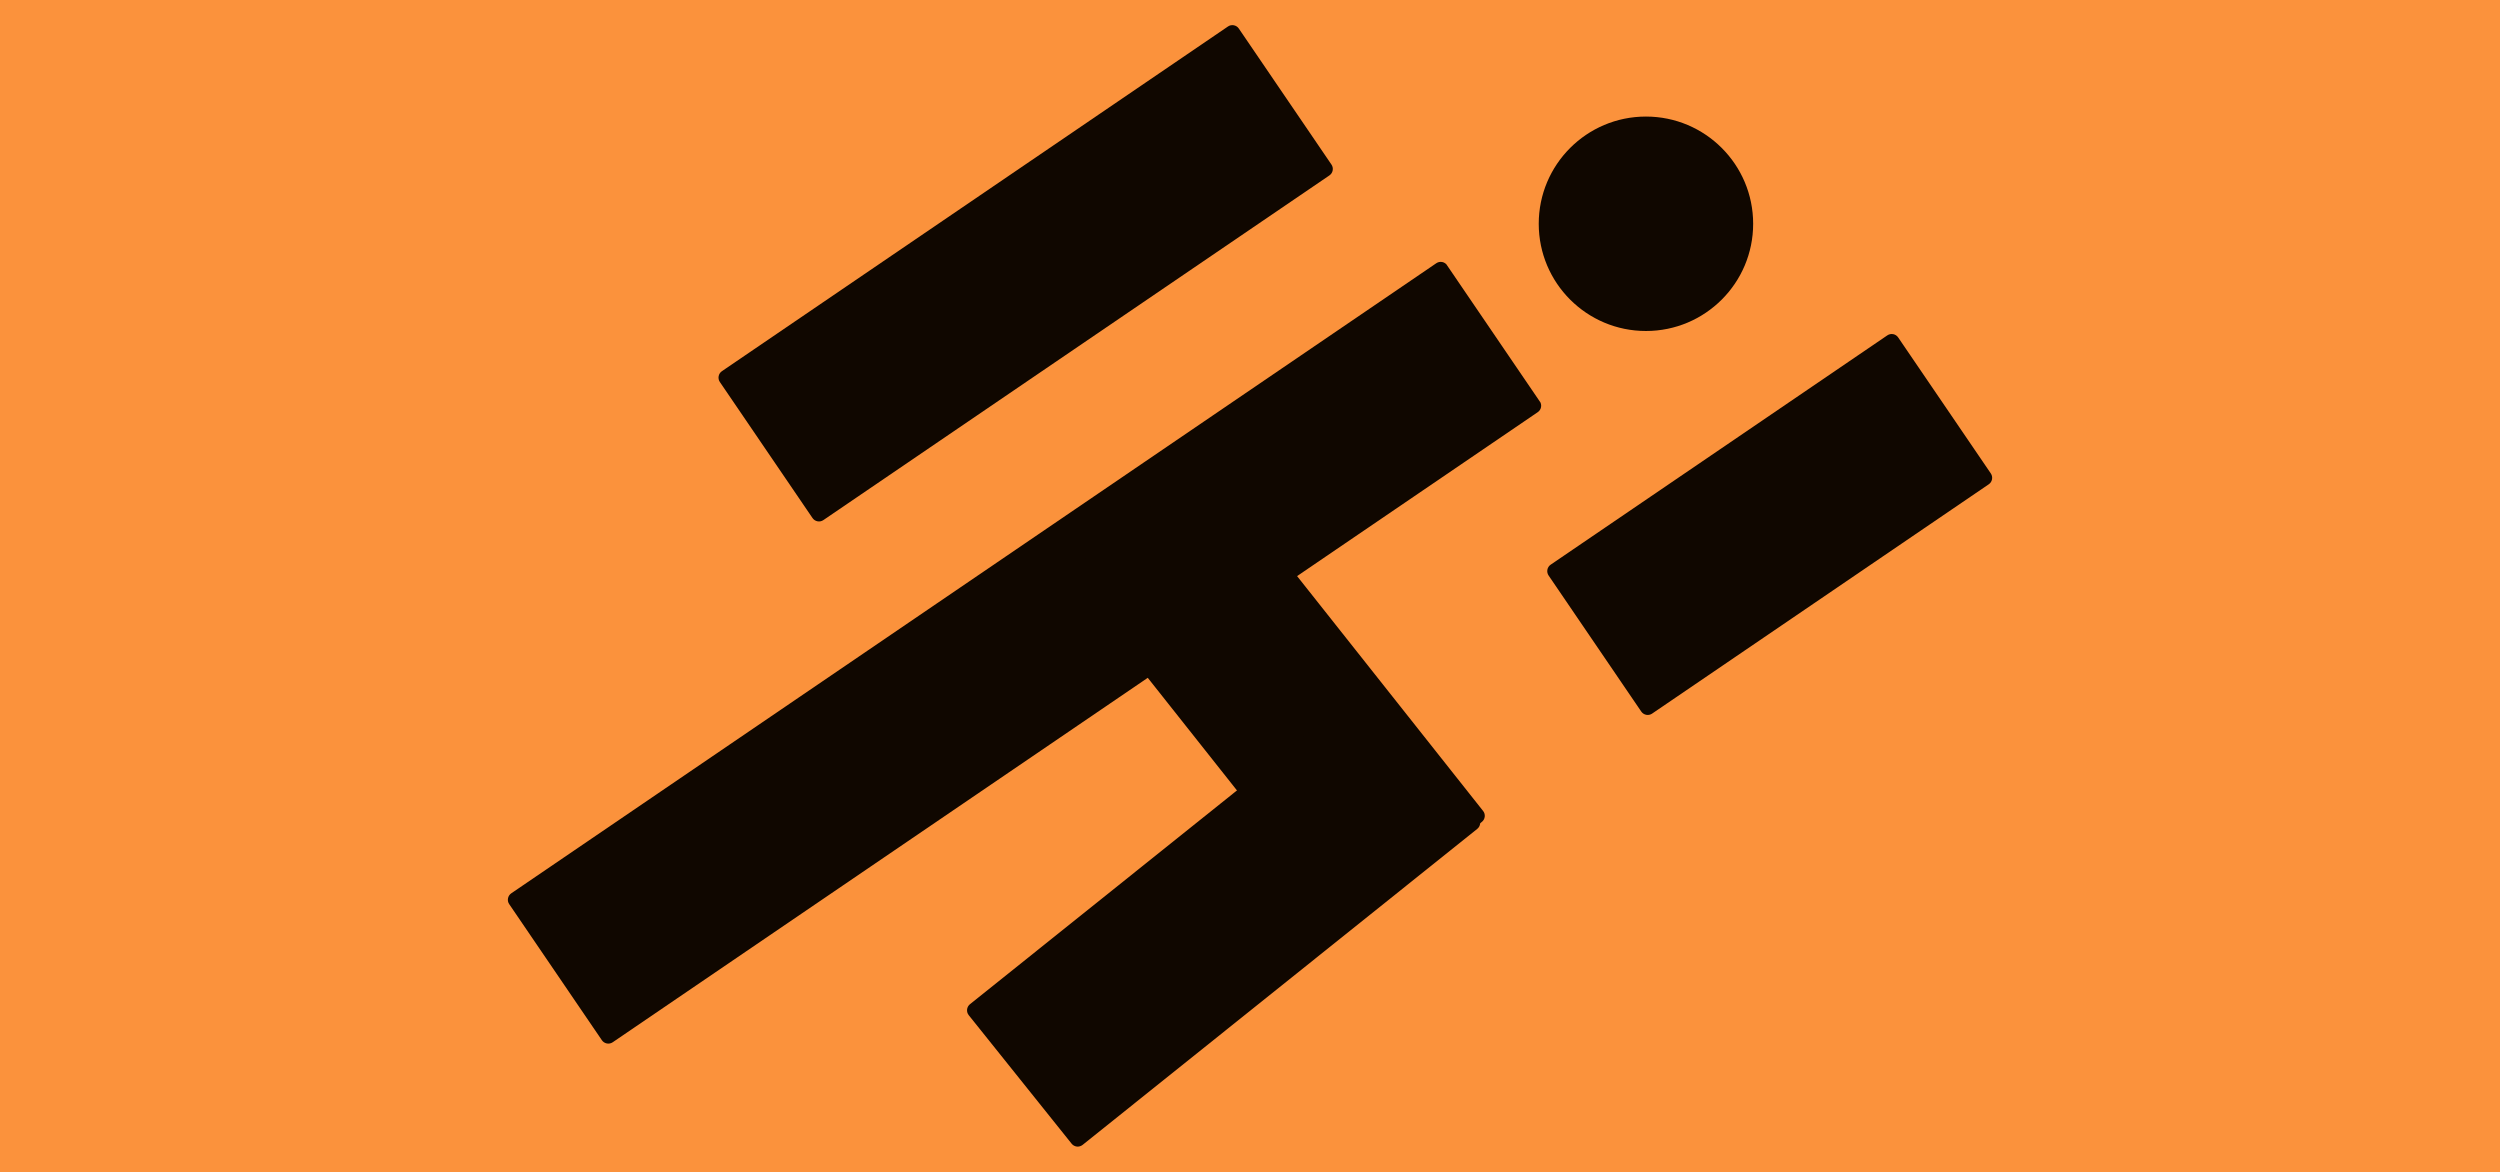
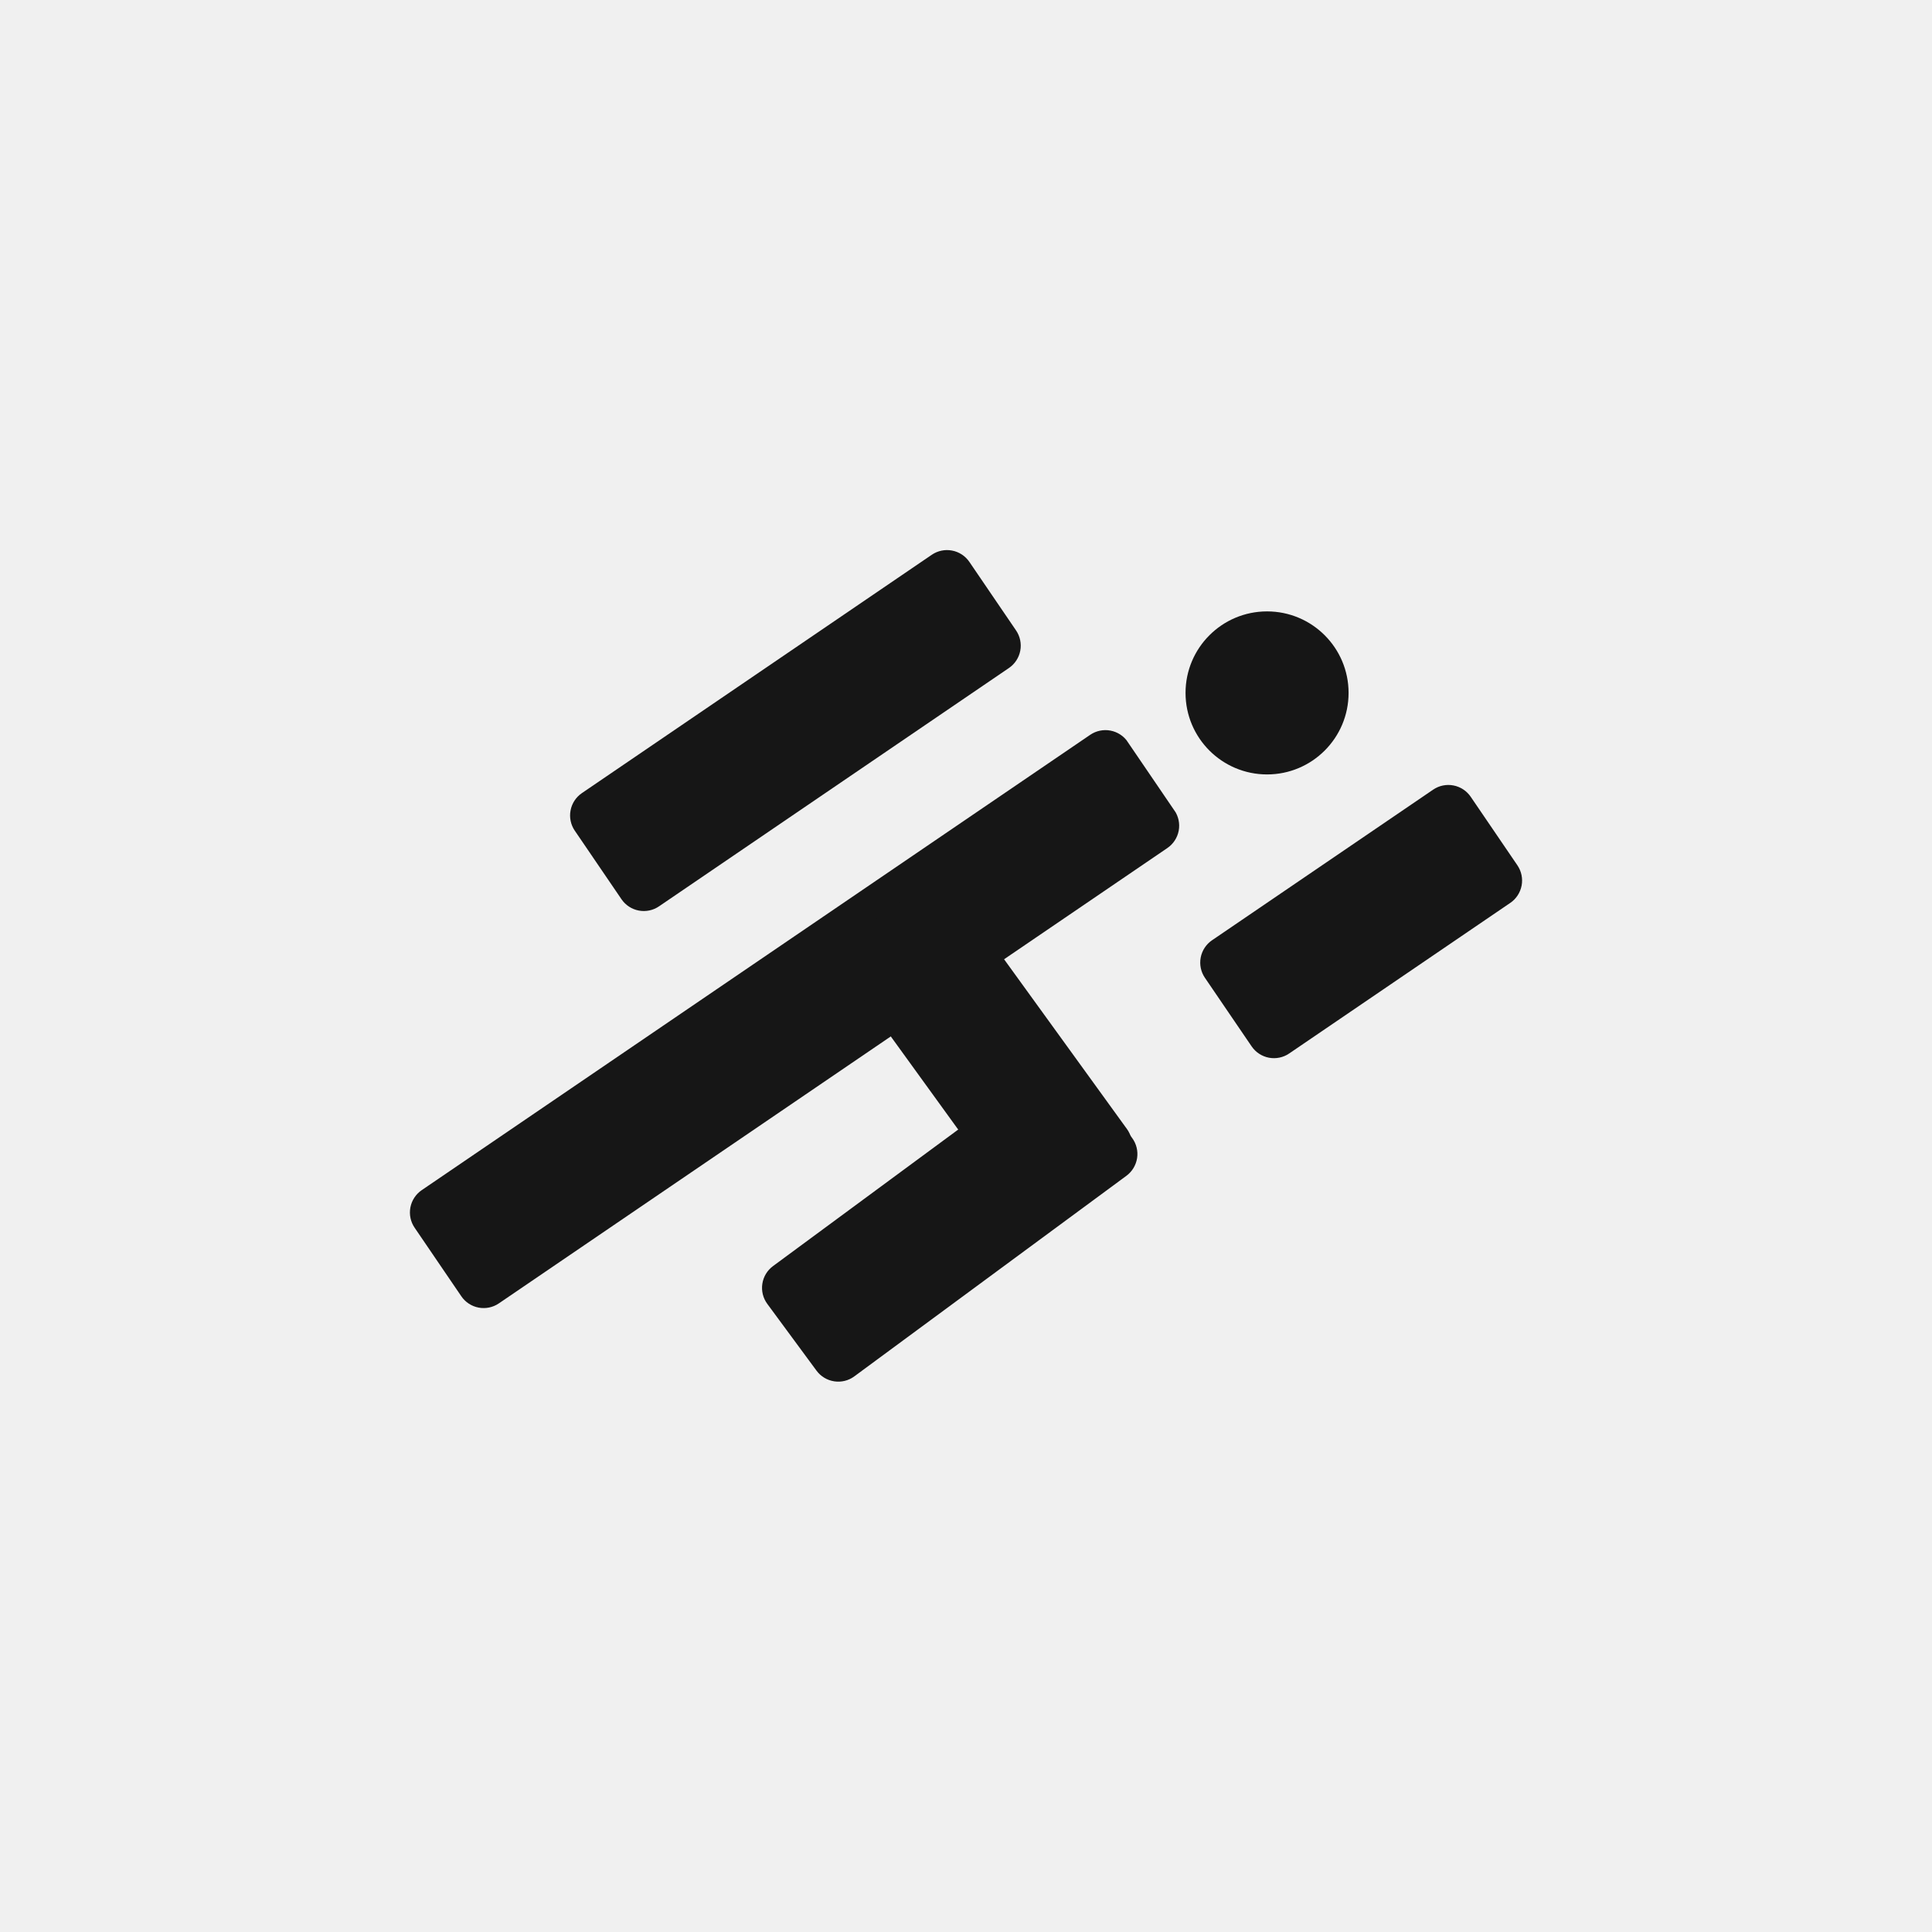
- <svg xmlns="http://www.w3.org/2000/svg" width="640" zoomAndPan="magnify" viewBox="0 0 480 225" height="300" preserveAspectRatio="xMidYMid meet" version="1.0">
+ <svg xmlns="http://www.w3.org/2000/svg" width="500" zoomAndPan="magnify" viewBox="0 0 375 375" height="500" preserveAspectRatio="xMidYMid meet" version="1.0">
  <defs>
-     <clipPath id="8c7366da3a">
-       <path d="M 137 4 L 256 4 L 256 101 L 137 101 Z M 137 4 " clip-rule="nonzero" />
+     <clipPath id="61f4c3d357">
+       <path d="M 110 106 L 199 106 L 199 177 L 110 177 Z M 110 106 " clip-rule="nonzero" />
    </clipPath>
-     <clipPath id="90da0f73e5">
-       <path d="M 137.371 72.109 L 237.008 4.238 L 256.488 32.836 L 156.848 100.707 Z M 137.371 72.109 " clip-rule="nonzero" />
+     <clipPath id="80490589dd">
+       <path d="M 108.609 156.895 L 185.199 104.723 L 200.172 126.707 L 123.582 178.875 Z M 108.609 156.895 " clip-rule="nonzero" />
    </clipPath>
-     <clipPath id="8fbf8317fa">
-       <path d="M 138.609 71.266 L 235.77 5.086 C 236.098 4.859 236.5 4.777 236.891 4.852 C 237.285 4.926 237.629 5.152 237.852 5.48 L 255.641 31.598 C 255.867 31.926 255.949 32.328 255.875 32.719 C 255.801 33.113 255.574 33.457 255.246 33.68 L 158.086 99.859 C 157.758 100.086 157.355 100.168 156.965 100.094 C 156.574 100.02 156.227 99.793 156.004 99.465 L 138.215 73.348 C 137.988 73.02 137.906 72.617 137.98 72.227 C 138.055 71.832 138.281 71.488 138.609 71.266 Z M 138.609 71.266 " clip-rule="nonzero" />
+     <clipPath id="5f01f48d78">
+       <path d="M 112.949 153.938 L 180.859 107.68 C 182.012 106.898 183.426 106.602 184.793 106.863 C 186.16 107.121 187.371 107.914 188.152 109.062 L 197.215 122.367 C 198 123.52 198.293 124.934 198.035 126.301 C 197.773 127.668 196.984 128.879 195.832 129.66 L 127.918 175.918 C 126.77 176.703 125.355 177 123.984 176.738 C 122.617 176.48 121.41 175.688 120.625 174.535 L 111.562 161.234 C 110.781 160.082 110.484 158.668 110.746 157.301 C 111.004 155.93 111.797 154.723 112.949 153.938 Z M 112.949 153.938 " clip-rule="nonzero" />
    </clipPath>
-     <clipPath id="d2c067d573">
-       <path d="M 97 50 L 296 50 L 296 201 L 97 201 Z M 97 50 " clip-rule="nonzero" />
+     <clipPath id="648e87f6c7">
+       <path d="M 79 141 L 229 141 L 229 254 L 79 254 Z M 79 141 " clip-rule="nonzero" />
    </clipPath>
-     <clipPath id="83114039db">
-       <path d="M 96.926 172.359 L 277.102 49.633 L 296.582 78.23 L 116.402 200.957 Z M 96.926 172.359 " clip-rule="nonzero" />
+     <clipPath id="6a8dba5ecb">
+       <path d="M 77.52 233.961 L 216.02 139.621 L 230.992 161.602 L 92.492 255.941 Z M 77.52 233.961 " clip-rule="nonzero" />
    </clipPath>
-     <clipPath id="1f74b517de">
-       <path d="M 98.164 171.516 L 275.77 50.539 C 276.098 50.316 276.504 50.234 276.895 50.305 C 277.285 50.379 277.629 50.605 277.855 50.938 L 295.645 77.051 C 295.867 77.383 295.953 77.785 295.879 78.176 C 295.805 78.566 295.578 78.914 295.246 79.137 L 117.641 200.113 C 117.312 200.336 116.91 200.422 116.52 200.348 C 116.129 200.273 115.781 200.047 115.559 199.719 L 97.77 173.602 C 97.543 173.273 97.461 172.867 97.535 172.477 C 97.609 172.086 97.836 171.742 98.164 171.516 Z M 98.164 171.516 " clip-rule="nonzero" />
+     <clipPath id="b28bb187be">
+       <path d="M 81.859 231.004 L 211.609 142.625 C 212.758 141.844 214.176 141.547 215.543 141.809 C 216.91 142.066 218.121 142.859 218.902 144.008 L 227.965 157.312 C 228.75 158.465 229.043 159.879 228.785 161.246 C 228.523 162.613 227.73 163.824 226.582 164.605 L 96.832 252.984 C 95.68 253.77 94.266 254.062 92.898 253.805 C 91.531 253.547 90.32 252.754 89.539 251.602 L 80.477 238.297 C 79.691 237.148 79.398 235.734 79.656 234.363 C 79.918 232.996 80.707 231.789 81.859 231.004 Z M 81.859 231.004 " clip-rule="nonzero" />
    </clipPath>
-     <clipPath id="9c38d24d7a">
-       <path d="M 205 89 L 286 89 L 286 178 L 205 178 Z M 205 89 " clip-rule="nonzero" />
+     <clipPath id="06e449b6ee">
+       <path d="M 163 171 L 220 171 L 220 237 L 163 237 Z M 163 171 " clip-rule="nonzero" />
    </clipPath>
-     <clipPath id="b1d010cc0d">
-       <path d="M 258.562 178.359 L 204.605 110.234 L 231.73 88.754 L 285.688 156.879 Z M 258.562 178.359 " clip-rule="nonzero" />
+     <clipPath id="bb41af1efb">
+       <path d="M 200.277 238.992 L 161.109 184.875 L 182.652 169.281 L 221.82 223.398 Z M 200.277 238.992 " clip-rule="nonzero" />
    </clipPath>
-     <clipPath id="6995b5e2b8">
-       <path d="M 257.633 177.184 L 205.555 111.434 C 205.309 111.121 205.195 110.727 205.242 110.328 C 205.289 109.934 205.488 109.574 205.801 109.328 L 230.57 89.707 C 230.883 89.461 231.281 89.348 231.676 89.395 C 232.07 89.438 232.434 89.641 232.68 89.953 L 284.754 155.703 C 285.004 156.012 285.117 156.41 285.07 156.805 C 285.023 157.203 284.824 157.562 284.512 157.809 L 259.738 177.43 C 259.426 177.676 259.031 177.789 258.637 177.742 C 258.238 177.695 257.879 177.496 257.633 177.184 Z M 257.633 177.184 " clip-rule="nonzero" />
+     <clipPath id="9c042c7e43">
+       <path d="M 197.199 234.738 L 164.199 189.148 C 163.383 188.02 163.051 186.613 163.27 185.238 C 163.488 183.863 164.246 182.633 165.375 181.816 L 178.414 172.379 C 179.543 171.562 180.949 171.227 182.324 171.449 C 183.699 171.668 184.93 172.426 185.746 173.555 L 218.742 219.145 C 219.559 220.273 219.895 221.68 219.672 223.055 C 219.453 224.43 218.695 225.66 217.566 226.477 L 204.527 235.914 C 203.402 236.73 201.996 237.066 200.621 236.844 C 199.246 236.625 198.016 235.867 197.199 234.738 Z M 197.199 234.738 " clip-rule="nonzero" />
    </clipPath>
-     <clipPath id="a36386574d">
-       <path d="M 185 131 L 285 131 L 285 221 L 185 221 Z M 185 131 " clip-rule="nonzero" />
+     <clipPath id="43549413f8">
+       <path d="M 147 205 L 221 205 L 221 269 L 147 269 Z M 147 205 " clip-rule="nonzero" />
    </clipPath>
-     <clipPath id="464075f1fd">
-       <path d="M 185.062 193.746 L 263.238 131.152 L 284.863 158.16 L 206.688 220.758 Z M 185.062 193.746 " clip-rule="nonzero" />
+     <clipPath id="9441d5658e">
+       <path d="M 145.816 248.863 L 207.113 203.672 L 222.895 225.082 L 161.598 270.27 Z M 145.816 248.863 " clip-rule="nonzero" />
    </clipPath>
-     <clipPath id="2882eb782f">
-       <path d="M 186.23 192.809 L 262.008 132.137 C 262.316 131.891 262.715 131.773 263.109 131.816 C 263.504 131.859 263.867 132.059 264.113 132.371 L 283.867 157.039 C 284.113 157.348 284.23 157.746 284.188 158.141 C 284.141 158.535 283.941 158.898 283.633 159.145 L 207.859 219.82 C 207.547 220.066 207.152 220.184 206.754 220.141 C 206.359 220.094 205.996 219.895 205.75 219.586 L 186 194.918 C 185.75 194.609 185.633 194.211 185.68 193.816 C 185.723 193.422 185.922 193.059 186.23 192.809 Z M 186.23 192.809 " clip-rule="nonzero" />
+     <clipPath id="4e7d8e90a4">
+       <path d="M 150.043 245.746 L 202.852 206.812 C 203.973 205.988 205.375 205.641 206.754 205.848 C 208.129 206.059 209.367 206.805 210.191 207.926 L 219.746 220.879 C 220.57 222 220.918 223.402 220.711 224.781 C 220.5 226.156 219.754 227.395 218.633 228.223 L 165.824 267.152 C 164.703 267.98 163.301 268.328 161.926 268.117 C 160.547 267.91 159.309 267.164 158.484 266.043 L 148.934 253.086 C 148.105 251.965 147.758 250.562 147.969 249.188 C 148.176 247.809 148.922 246.574 150.043 245.746 Z M 150.043 245.746 " clip-rule="nonzero" />
    </clipPath>
-     <clipPath id="24dd3ca3a9">
-       <path d="M 297 64 L 383 64 L 383 138 L 297 138 Z M 297 64 " clip-rule="nonzero" />
+     <clipPath id="653466d7a8">
+       <path d="M 232 152 L 296 152 L 296 206 L 232 206 Z M 232 152 " clip-rule="nonzero" />
    </clipPath>
-     <clipPath id="587dc6a74c">
-       <path d="M 296.488 109.262 L 363.621 63.531 L 383.102 92.129 L 315.965 137.855 Z M 296.488 109.262 " clip-rule="nonzero" />
+     <clipPath id="fd26522c47">
+       <path d="M 230.922 185.457 L 282.523 150.305 L 297.496 172.285 L 245.891 207.438 Z M 230.922 185.457 " clip-rule="nonzero" />
    </clipPath>
-     <clipPath id="9825c62ec4">
-       <path d="M 297.727 108.418 L 362.363 64.391 C 362.691 64.168 363.098 64.082 363.488 64.156 C 363.879 64.23 364.223 64.457 364.445 64.785 L 382.238 90.902 C 382.461 91.23 382.543 91.637 382.469 92.027 C 382.395 92.418 382.172 92.762 381.84 92.984 L 317.207 137.012 C 316.879 137.238 316.473 137.32 316.082 137.246 C 315.691 137.172 315.344 136.945 315.121 136.617 L 297.332 110.5 C 297.109 110.172 297.023 109.766 297.098 109.375 C 297.172 108.984 297.398 108.641 297.727 108.418 Z M 297.727 108.418 " clip-rule="nonzero" />
+     <clipPath id="74e2c15e2e">
+       <path d="M 235.258 182.5 L 278.172 153.27 C 279.32 152.488 280.734 152.191 282.105 152.453 C 283.473 152.711 284.68 153.504 285.465 154.656 L 294.527 167.957 C 295.309 169.109 295.605 170.523 295.344 171.891 C 295.086 173.258 294.293 174.469 293.145 175.254 L 250.23 204.48 C 249.082 205.266 247.664 205.559 246.297 205.301 C 244.93 205.039 243.723 204.25 242.938 203.098 L 233.875 189.793 C 233.09 188.645 232.797 187.23 233.055 185.859 C 233.316 184.492 234.109 183.285 235.258 182.5 Z M 235.258 182.5 " clip-rule="nonzero" />
    </clipPath>
-     <clipPath id="1953316fe6">
-       <path d="M 295.438 22.379 L 336.605 22.379 L 336.605 63.551 L 295.438 63.551 Z M 295.438 22.379 " clip-rule="nonzero" />
+     <clipPath id="9004c39c48">
+       <path d="M 230.113 118.672 L 261.758 118.672 L 261.758 150.316 L 230.113 150.316 Z M 230.113 118.672 " clip-rule="nonzero" />
    </clipPath>
-     <clipPath id="a177e415af">
-       <path d="M 316.023 22.379 C 304.652 22.379 295.438 31.598 295.438 42.965 C 295.438 54.336 304.652 63.551 316.023 63.551 C 327.391 63.551 336.605 54.336 336.605 42.965 C 336.605 31.598 327.391 22.379 316.023 22.379 Z M 316.023 22.379 " clip-rule="nonzero" />
+     <clipPath id="496d8b6ea8">
+       <path d="M 245.938 118.672 C 237.195 118.672 230.113 125.754 230.113 134.492 C 230.113 143.234 237.195 150.316 245.938 150.316 C 254.676 150.316 261.758 143.234 261.758 134.492 C 261.758 125.754 254.676 118.672 245.938 118.672 Z M 245.938 118.672 " clip-rule="nonzero" />
    </clipPath>
  </defs>
-   <rect x="-48" width="576" fill="#ffffff" y="-22.5" height="270" fill-opacity="1" />
-   <rect x="-48" width="576" fill="#fb923c" y="-22.5" height="270" fill-opacity="1" />
-   <g clip-path="url(#8c7366da3a)">
-     <g clip-path="url(#90da0f73e5)">
-       <g clip-path="url(#8fbf8317fa)">
-         <path fill="#100700" d="M 137.371 72.109 L 237.008 4.238 L 256.488 32.836 L 156.848 100.707 Z M 137.371 72.109 " fill-opacity="1" fill-rule="nonzero" />
+   <g clip-path="url(#61f4c3d357)">
+     <g clip-path="url(#80490589dd)">
+       <g clip-path="url(#5f01f48d78)">
+         <path fill="#161616" d="M 108.609 156.895 L 185.199 104.723 L 200.172 126.707 L 123.582 178.875 Z M 108.609 156.895 " fill-opacity="1" fill-rule="nonzero" />
      </g>
    </g>
  </g>
-   <g clip-path="url(#d2c067d573)">
-     <g clip-path="url(#83114039db)">
-       <g clip-path="url(#1f74b517de)">
-         <path fill="#100700" d="M 96.926 172.359 L 276.992 49.707 L 296.469 78.305 L 116.402 200.957 Z M 96.926 172.359 " fill-opacity="1" fill-rule="nonzero" />
+   <g clip-path="url(#648e87f6c7)">
+     <g clip-path="url(#6a8dba5ecb)">
+       <g clip-path="url(#b28bb187be)">
+         <path fill="#161616" d="M 77.52 233.961 L 215.934 139.68 L 230.906 161.66 L 92.492 255.941 Z M 77.52 233.961 " fill-opacity="1" fill-rule="nonzero" />
      </g>
    </g>
  </g>
-   <g clip-path="url(#9c38d24d7a)">
-     <g clip-path="url(#b1d010cc0d)">
-       <g clip-path="url(#6995b5e2b8)">
-         <path fill="#100700" d="M 258.562 178.359 L 204.605 110.234 L 231.73 88.754 L 285.688 156.879 Z M 258.562 178.359 " fill-opacity="1" fill-rule="nonzero" />
+   <g clip-path="url(#06e449b6ee)">
+     <g clip-path="url(#bb41af1efb)">
+       <g clip-path="url(#9c042c7e43)">
+         <path fill="#161616" d="M 200.277 238.992 L 161.109 184.875 L 182.652 169.281 L 221.82 223.398 Z M 200.277 238.992 " fill-opacity="1" fill-rule="nonzero" />
      </g>
    </g>
  </g>
-   <g clip-path="url(#a36386574d)">
-     <g clip-path="url(#464075f1fd)">
-       <g clip-path="url(#2882eb782f)">
-         <path fill="#100700" d="M 185.062 193.746 L 263.133 131.234 L 284.758 158.246 L 206.688 220.758 Z M 185.062 193.746 " fill-opacity="1" fill-rule="nonzero" />
+   <g clip-path="url(#43549413f8)">
+     <g clip-path="url(#9441d5658e)">
+       <g clip-path="url(#4e7d8e90a4)">
+         <path fill="#161616" d="M 145.816 248.863 L 207.113 203.672 L 222.895 225.082 L 161.598 270.27 Z M 145.816 248.863 " fill-opacity="1" fill-rule="nonzero" />
      </g>
    </g>
  </g>
-   <g clip-path="url(#24dd3ca3a9)">
-     <g clip-path="url(#587dc6a74c)">
-       <g clip-path="url(#9825c62ec4)">
-         <path fill="#100700" d="M 296.488 109.262 L 363.621 63.531 L 383.102 92.129 L 315.965 137.855 Z M 296.488 109.262 " fill-opacity="1" fill-rule="nonzero" />
+   <g clip-path="url(#653466d7a8)">
+     <g clip-path="url(#fd26522c47)">
+       <g clip-path="url(#74e2c15e2e)">
+         <path fill="#161616" d="M 230.922 185.457 L 282.523 150.305 L 297.496 172.285 L 245.891 207.438 Z M 230.922 185.457 " fill-opacity="1" fill-rule="nonzero" />
      </g>
    </g>
  </g>
-   <g clip-path="url(#1953316fe6)">
-     <g clip-path="url(#a177e415af)">
-       <path fill="#100700" d="M 295.438 22.379 L 336.605 22.379 L 336.605 63.551 L 295.438 63.551 Z M 295.438 22.379 " fill-opacity="1" fill-rule="nonzero" />
+   <g clip-path="url(#9004c39c48)">
+     <g clip-path="url(#496d8b6ea8)">
+       <path fill="#161616" d="M 230.113 118.672 L 261.758 118.672 L 261.758 150.316 L 230.113 150.316 Z M 230.113 118.672 " fill-opacity="1" fill-rule="nonzero" />
    </g>
  </g>
</svg>
